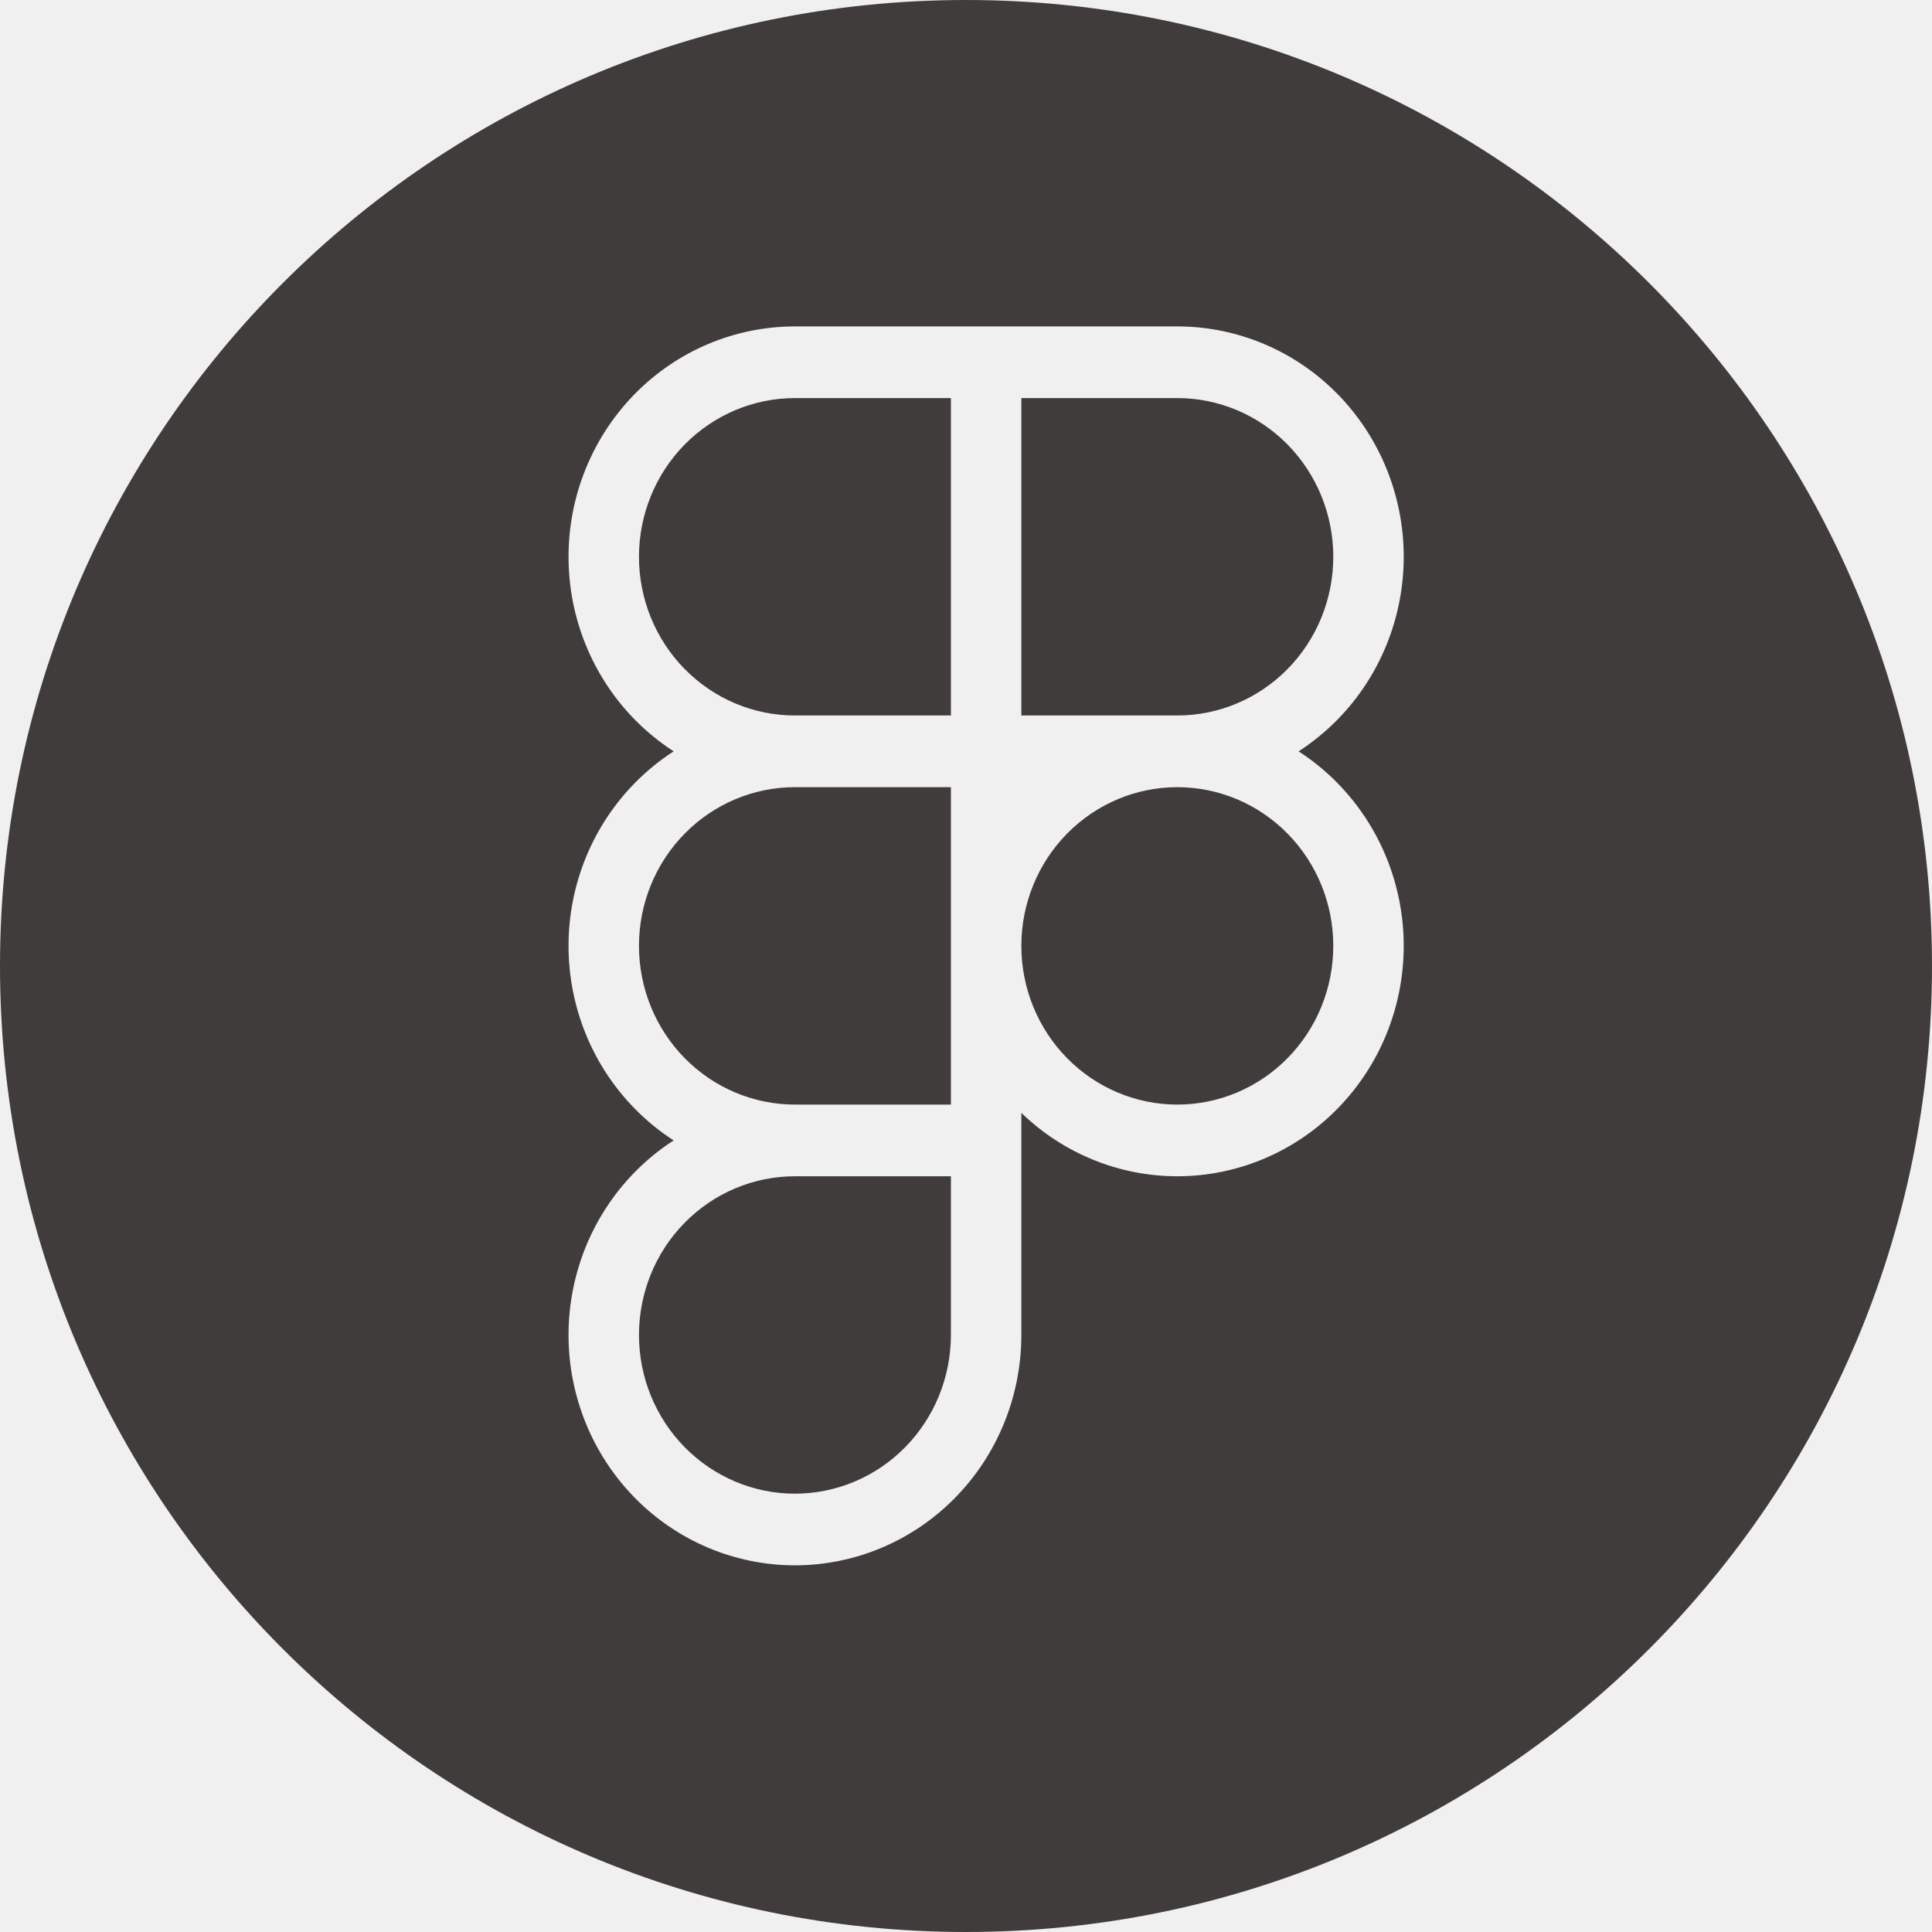
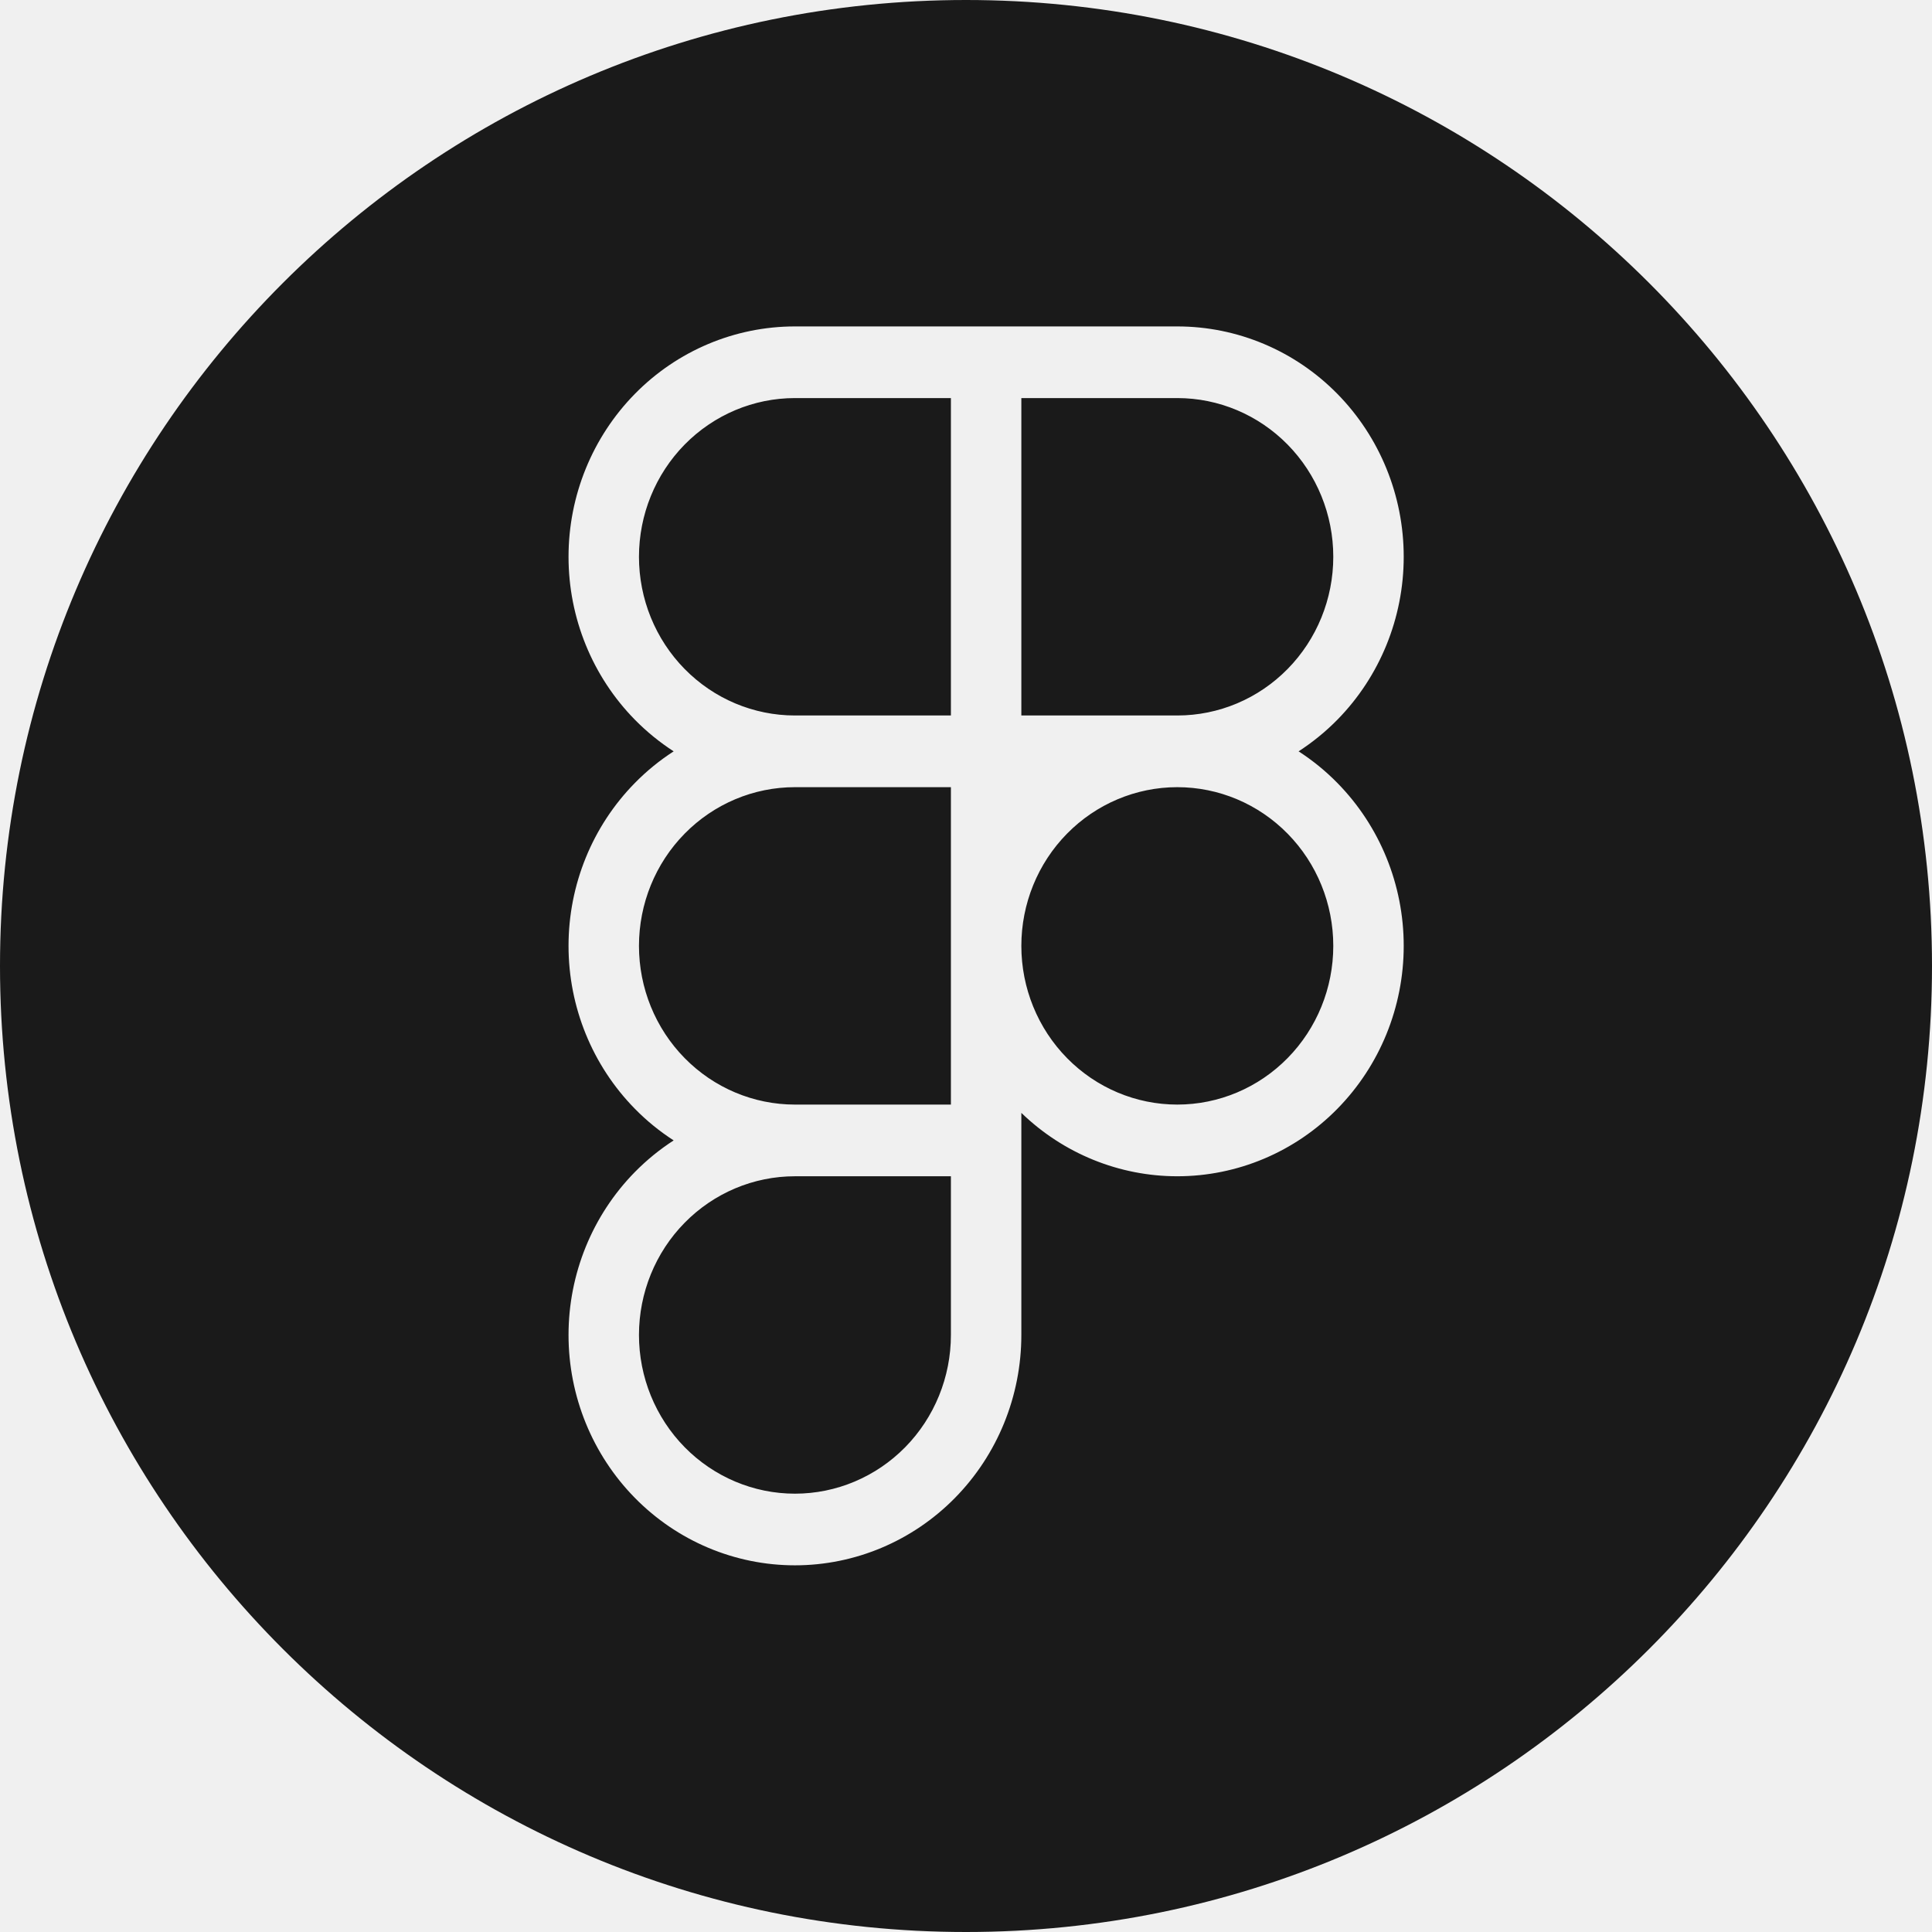
<svg xmlns="http://www.w3.org/2000/svg" width="48" height="48" viewBox="0 0 48 48" fill="none">
-   <g clip-path="url(#clip0_10_93)">
-     <mask id="mask0_10_93" style="mask-type:luminance" maskUnits="userSpaceOnUse" x="0" y="0" width="48" height="48">
+   <g clip-path="url(#clip0_5276_2698)">
+     <mask id="mask0_5276_2698" style="mask-type:luminance" maskUnits="userSpaceOnUse" x="0" y="0" width="48" height="48">
      <path d="M48 0H0V48H48V0Z" fill="white" />
    </mask>
-     <g mask="url(#mask0_10_93)">
-       <mask id="mask1_10_93" style="mask-type:luminance" maskUnits="userSpaceOnUse" x="0" y="0" width="48" height="48">
+     <g mask="url(#mask0_5276_2698)">
+       <mask id="mask1_5276_2698" style="mask-type:luminance" maskUnits="userSpaceOnUse" x="0" y="0" width="48" height="48">
        <path d="M48 0H0V48H48V0Z" fill="white" />
      </mask>
-       <g mask="url(#mask1_10_93)">
-         <mask id="mask2_10_93" style="mask-type:luminance" maskUnits="userSpaceOnUse" x="0" y="0" width="48" height="48">
+       <g mask="url(#mask1_5276_2698)">
+         <mask id="mask2_5276_2698" style="mask-type:luminance" maskUnits="userSpaceOnUse" x="0" y="0" width="48" height="48">
          <path d="M48 0H0V48H48V0Z" fill="white" />
        </mask>
-         <g mask="url(#mask2_10_93)">
-           <path fill-rule="evenodd" clip-rule="evenodd" d="M24 48C37.255 48 48 37.255 48 24C48 10.745 37.255 0 24 0C10.745 0 0 10.745 0 24C0 37.255 10.745 48 24 48ZM29.247 19.557H29.25C30.278 19.557 31.263 19.972 31.99 20.712C32.717 21.451 33.125 22.454 33.125 23.5C33.125 24.546 32.717 25.549 31.99 26.288C31.263 27.028 30.278 27.443 29.25 27.443C28.222 27.443 27.237 27.028 26.51 26.288C25.783 25.549 25.375 24.546 25.375 23.5C25.375 22.454 25.783 21.451 26.51 20.712C27.236 19.973 28.221 19.558 29.247 19.557ZM25.375 27.649C26.419 28.659 27.806 29.224 29.25 29.224C30.742 29.224 32.173 28.621 33.227 27.547C34.282 26.474 34.875 25.018 34.875 23.5C34.875 21.982 34.282 20.526 33.227 19.453C32.933 19.153 32.609 18.89 32.263 18.667C32.609 18.443 32.933 18.18 33.227 17.881C34.282 16.807 34.875 15.351 34.875 13.833C34.875 12.315 34.282 10.86 33.227 9.786C32.173 8.713 30.742 8.11 29.25 8.11H25.375H23.625H19.75C18.258 8.11 16.827 8.713 15.773 9.786C14.718 10.86 14.125 12.315 14.125 13.833C14.125 15.351 14.718 16.807 15.773 17.881C16.067 18.18 16.391 18.443 16.737 18.667C16.391 18.89 16.067 19.153 15.773 19.453C14.718 20.526 14.125 21.982 14.125 23.5C14.125 25.018 14.718 26.474 15.773 27.547C16.067 27.847 16.391 28.11 16.737 28.333C16.391 28.557 16.067 28.82 15.773 29.119C14.718 30.193 14.125 31.649 14.125 33.167C14.125 34.685 14.718 36.141 15.773 37.214C16.827 38.287 18.258 38.89 19.75 38.89C21.242 38.89 22.673 38.287 23.727 37.214C24.782 36.141 25.375 34.685 25.375 33.167V29.224V27.649ZM23.625 29.224H19.75C18.722 29.224 17.737 29.639 17.01 30.379C16.283 31.118 15.875 32.121 15.875 33.167C15.875 34.212 16.283 35.215 17.01 35.955C17.737 36.694 18.722 37.11 19.75 37.11C20.778 37.11 21.763 36.694 22.49 35.955C23.217 35.215 23.625 34.212 23.625 33.167V29.224ZM19.75 17.776H23.625V9.89H19.75C18.722 9.89 17.737 10.306 17.01 11.045C16.283 11.785 15.875 12.788 15.875 13.833C15.875 14.879 16.283 15.882 17.01 16.621C17.737 17.361 18.722 17.776 19.75 17.776ZM19.75 19.557C18.722 19.557 17.737 19.972 17.01 20.712C16.283 21.451 15.875 22.454 15.875 23.5C15.875 24.546 16.283 25.549 17.01 26.288C17.737 27.028 18.722 27.443 19.75 27.443H23.625V23.5V19.557H19.75ZM25.375 17.776H29.247H29.25C30.278 17.776 31.263 17.361 31.99 16.621C32.717 15.882 33.125 14.879 33.125 13.833C33.125 12.788 32.717 11.785 31.99 11.045C31.263 10.306 30.278 9.89 29.25 9.89H25.375V17.776Z" fill="#413C3C" />
+         <g mask="url(#mask2_5276_2698)">
+           <mask id="mask3_5276_2698" style="mask-type:luminance" maskUnits="userSpaceOnUse" x="0" y="0" width="48" height="48">
+             <path d="M48 0H0V48H48V0Z" fill="white" />
+           </mask>
+           <g mask="url(#mask3_5276_2698)">
+             <path fill-rule="evenodd" clip-rule="evenodd" d="M24 48C37.255 48 48 37.255 48 24C48 10.745 37.255 0 24 0C10.745 0 0 10.745 0 24C0 37.255 10.745 48 24 48ZM29.247 19.557H29.25C30.278 19.557 31.263 19.972 31.99 20.712C32.717 21.451 33.125 22.454 33.125 23.5C33.125 24.546 32.717 25.549 31.99 26.288C31.263 27.028 30.278 27.443 29.25 27.443C28.222 27.443 27.237 27.028 26.51 26.288C25.783 25.549 25.375 24.546 25.375 23.5C25.375 22.454 25.783 21.451 26.51 20.712C27.236 19.973 28.221 19.558 29.247 19.557ZM25.375 27.649C26.419 28.659 27.806 29.224 29.25 29.224C30.742 29.224 32.173 28.621 33.227 27.547C34.282 26.474 34.875 25.018 34.875 23.5C34.875 21.982 34.282 20.526 33.227 19.453C32.933 19.153 32.609 18.89 32.263 18.667C32.609 18.443 32.933 18.18 33.227 17.881C34.282 16.807 34.875 15.351 34.875 13.833C34.875 12.315 34.282 10.86 33.227 9.786C32.173 8.713 30.742 8.11 29.25 8.11H25.375H23.625H19.75C18.258 8.11 16.827 8.713 15.773 9.786C14.718 10.86 14.125 12.315 14.125 13.833C14.125 15.351 14.718 16.807 15.773 17.881C16.067 18.18 16.391 18.443 16.737 18.667C16.391 18.89 16.067 19.153 15.773 19.453C14.718 20.526 14.125 21.982 14.125 23.5C14.125 25.018 14.718 26.474 15.773 27.547C16.067 27.847 16.391 28.11 16.737 28.333C16.391 28.557 16.067 28.82 15.773 29.119C14.718 30.193 14.125 31.649 14.125 33.167C14.125 34.685 14.718 36.141 15.773 37.214C16.827 38.287 18.258 38.89 19.75 38.89C21.242 38.89 22.673 38.287 23.727 37.214C24.782 36.141 25.375 34.685 25.375 33.167V29.224V27.649ZM23.625 29.224H19.75C18.722 29.224 17.737 29.639 17.01 30.379C16.283 31.118 15.875 32.121 15.875 33.167C15.875 34.212 16.283 35.215 17.01 35.955C17.737 36.694 18.722 37.11 19.75 37.11C20.778 37.11 21.763 36.694 22.49 35.955C23.217 35.215 23.625 34.212 23.625 33.167V29.224ZM19.75 17.776H23.625V9.89H19.75C18.722 9.89 17.737 10.306 17.01 11.045C16.283 11.785 15.875 12.788 15.875 13.833C15.875 14.879 16.283 15.882 17.01 16.621C17.737 17.361 18.722 17.776 19.75 17.776ZM19.75 19.557C18.722 19.557 17.737 19.972 17.01 20.712C16.283 21.451 15.875 22.454 15.875 23.5C15.875 24.546 16.283 25.549 17.01 26.288C17.737 27.028 18.722 27.443 19.75 27.443H23.625V23.5V19.557H19.75ZM25.375 17.776H29.247H29.25C30.278 17.776 31.263 17.361 31.99 16.621C32.717 15.882 33.125 14.879 33.125 13.833C33.125 12.788 32.717 11.785 31.99 11.045C31.263 10.306 30.278 9.89 29.25 9.89H25.375V17.776Z" fill="#1A1A1A" />
+           </g>
        </g>
      </g>
    </g>
  </g>
  <defs>
-     <clipPath id="clip0_10_93">
+     <clipPath id="clip0_5276_2698">
      <rect width="48" height="48" fill="white" />
    </clipPath>
  </defs>
</svg>
